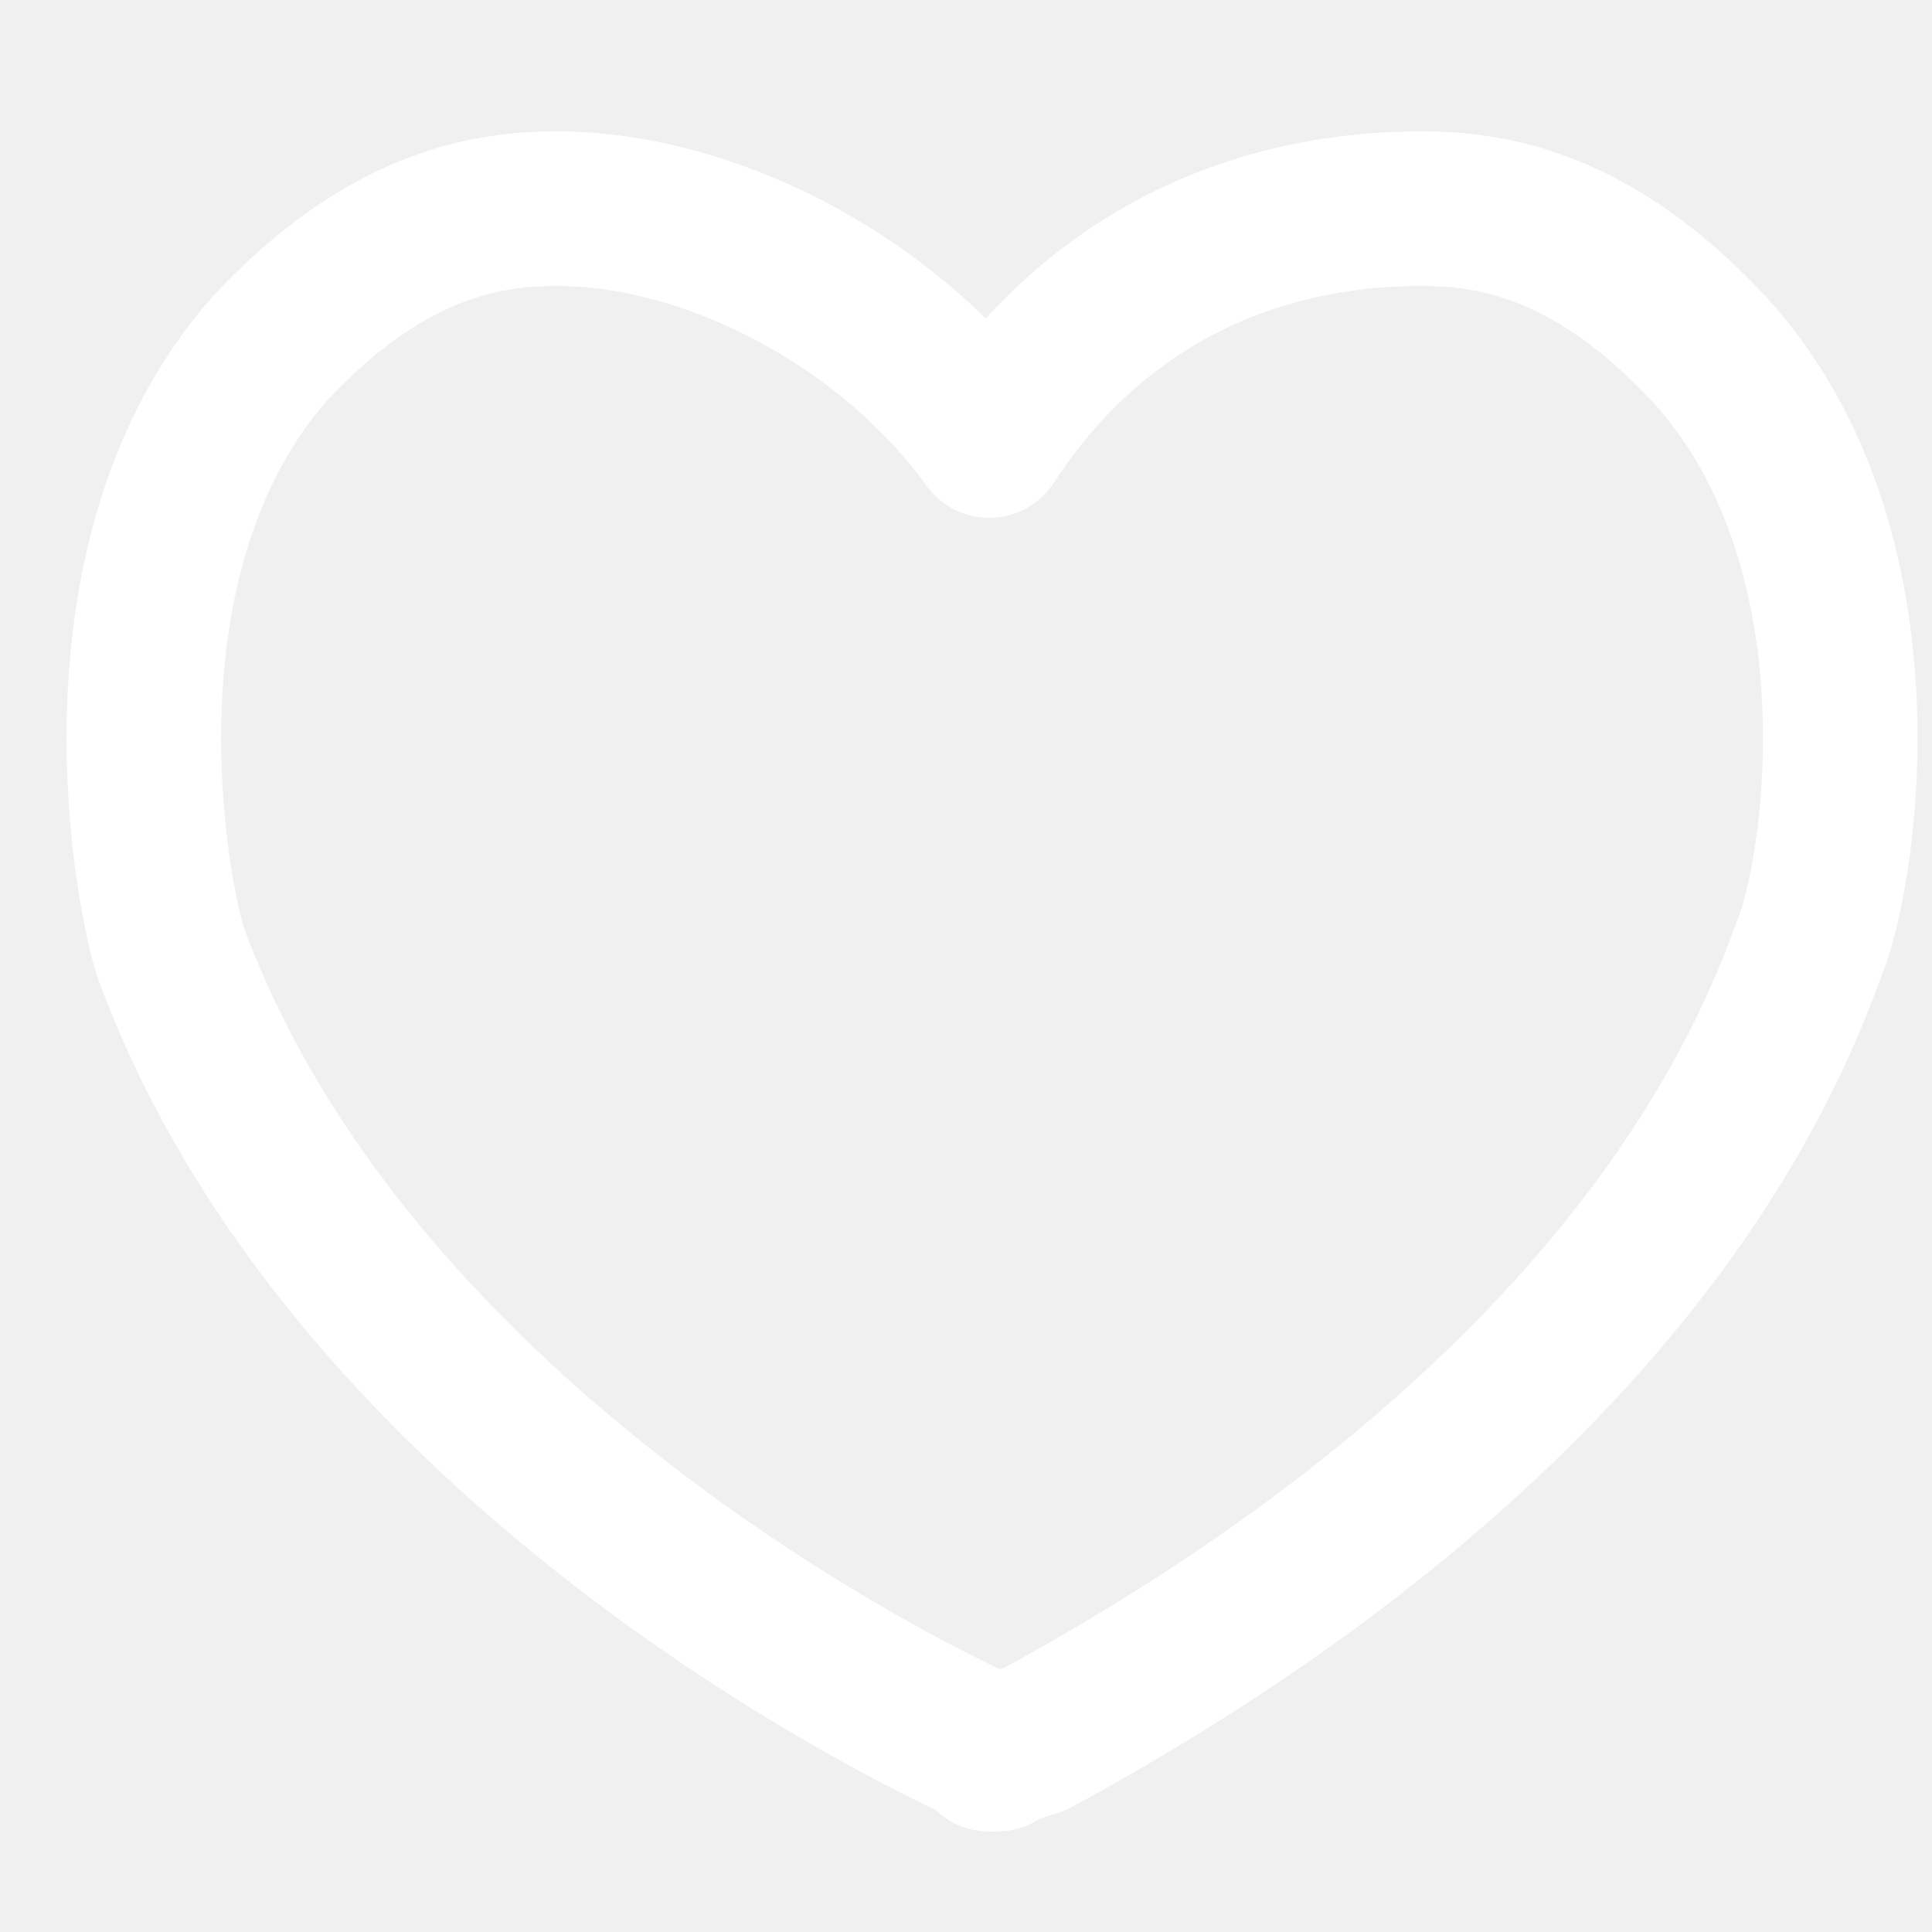
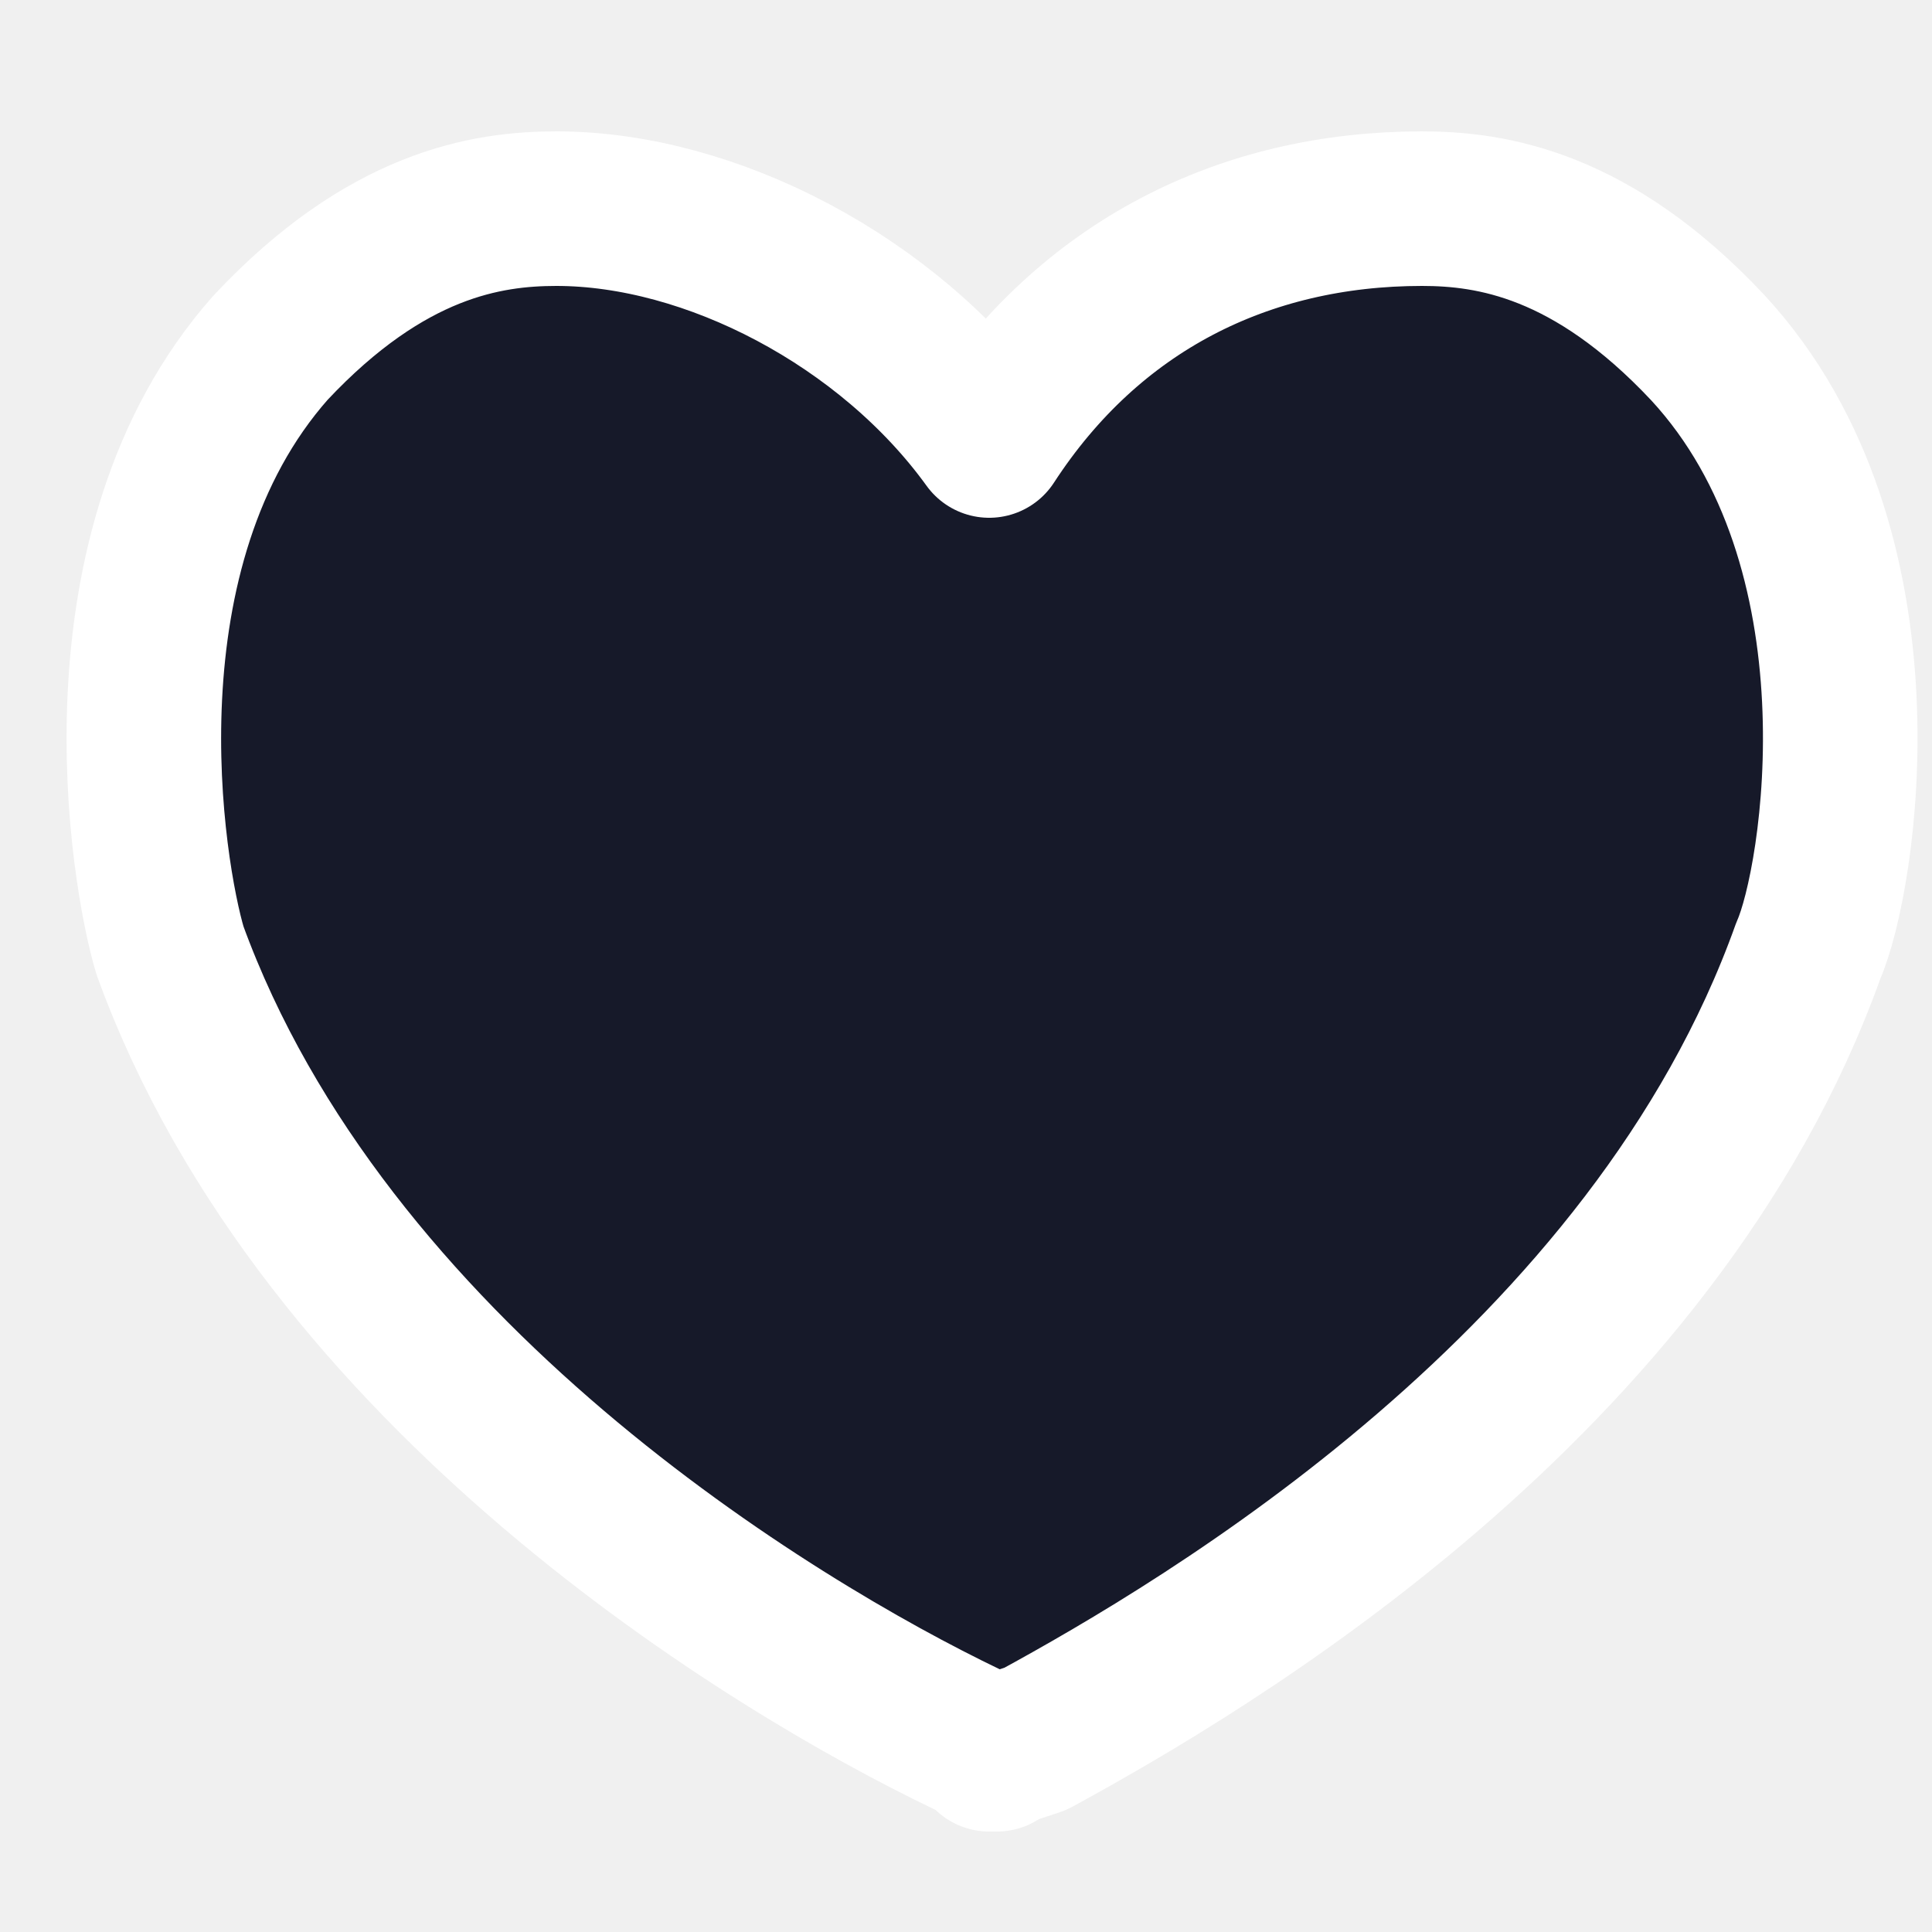
- <svg xmlns="http://www.w3.org/2000/svg" width="25" height="25" fill="none">
+ <svg xmlns="http://www.w3.org/2000/svg" width="25" height="25" fill="#161929">
  <g>
    <path d="M12.9 22.7l-.4-.2h0C10 21.3 4.2 17.8 2.2 12.3c-.3-1-1-5.2 1.3-7.8 1.5-1.6 2.8-1.8 3.7-1.8 2 0 4.3 1.2 5.6 3 1.3-2 3.3-3 5.6-3 .9 0 2.2.2 3.7 1.8 2.4 2.6 1.7 6.9 1.3 7.8-2 5.6-7.8 9-10 10.2l-.6.2z" stroke="#fff" stroke-width="2" stroke-linecap="round" stroke-linejoin="round" />
  </g>
</svg>
